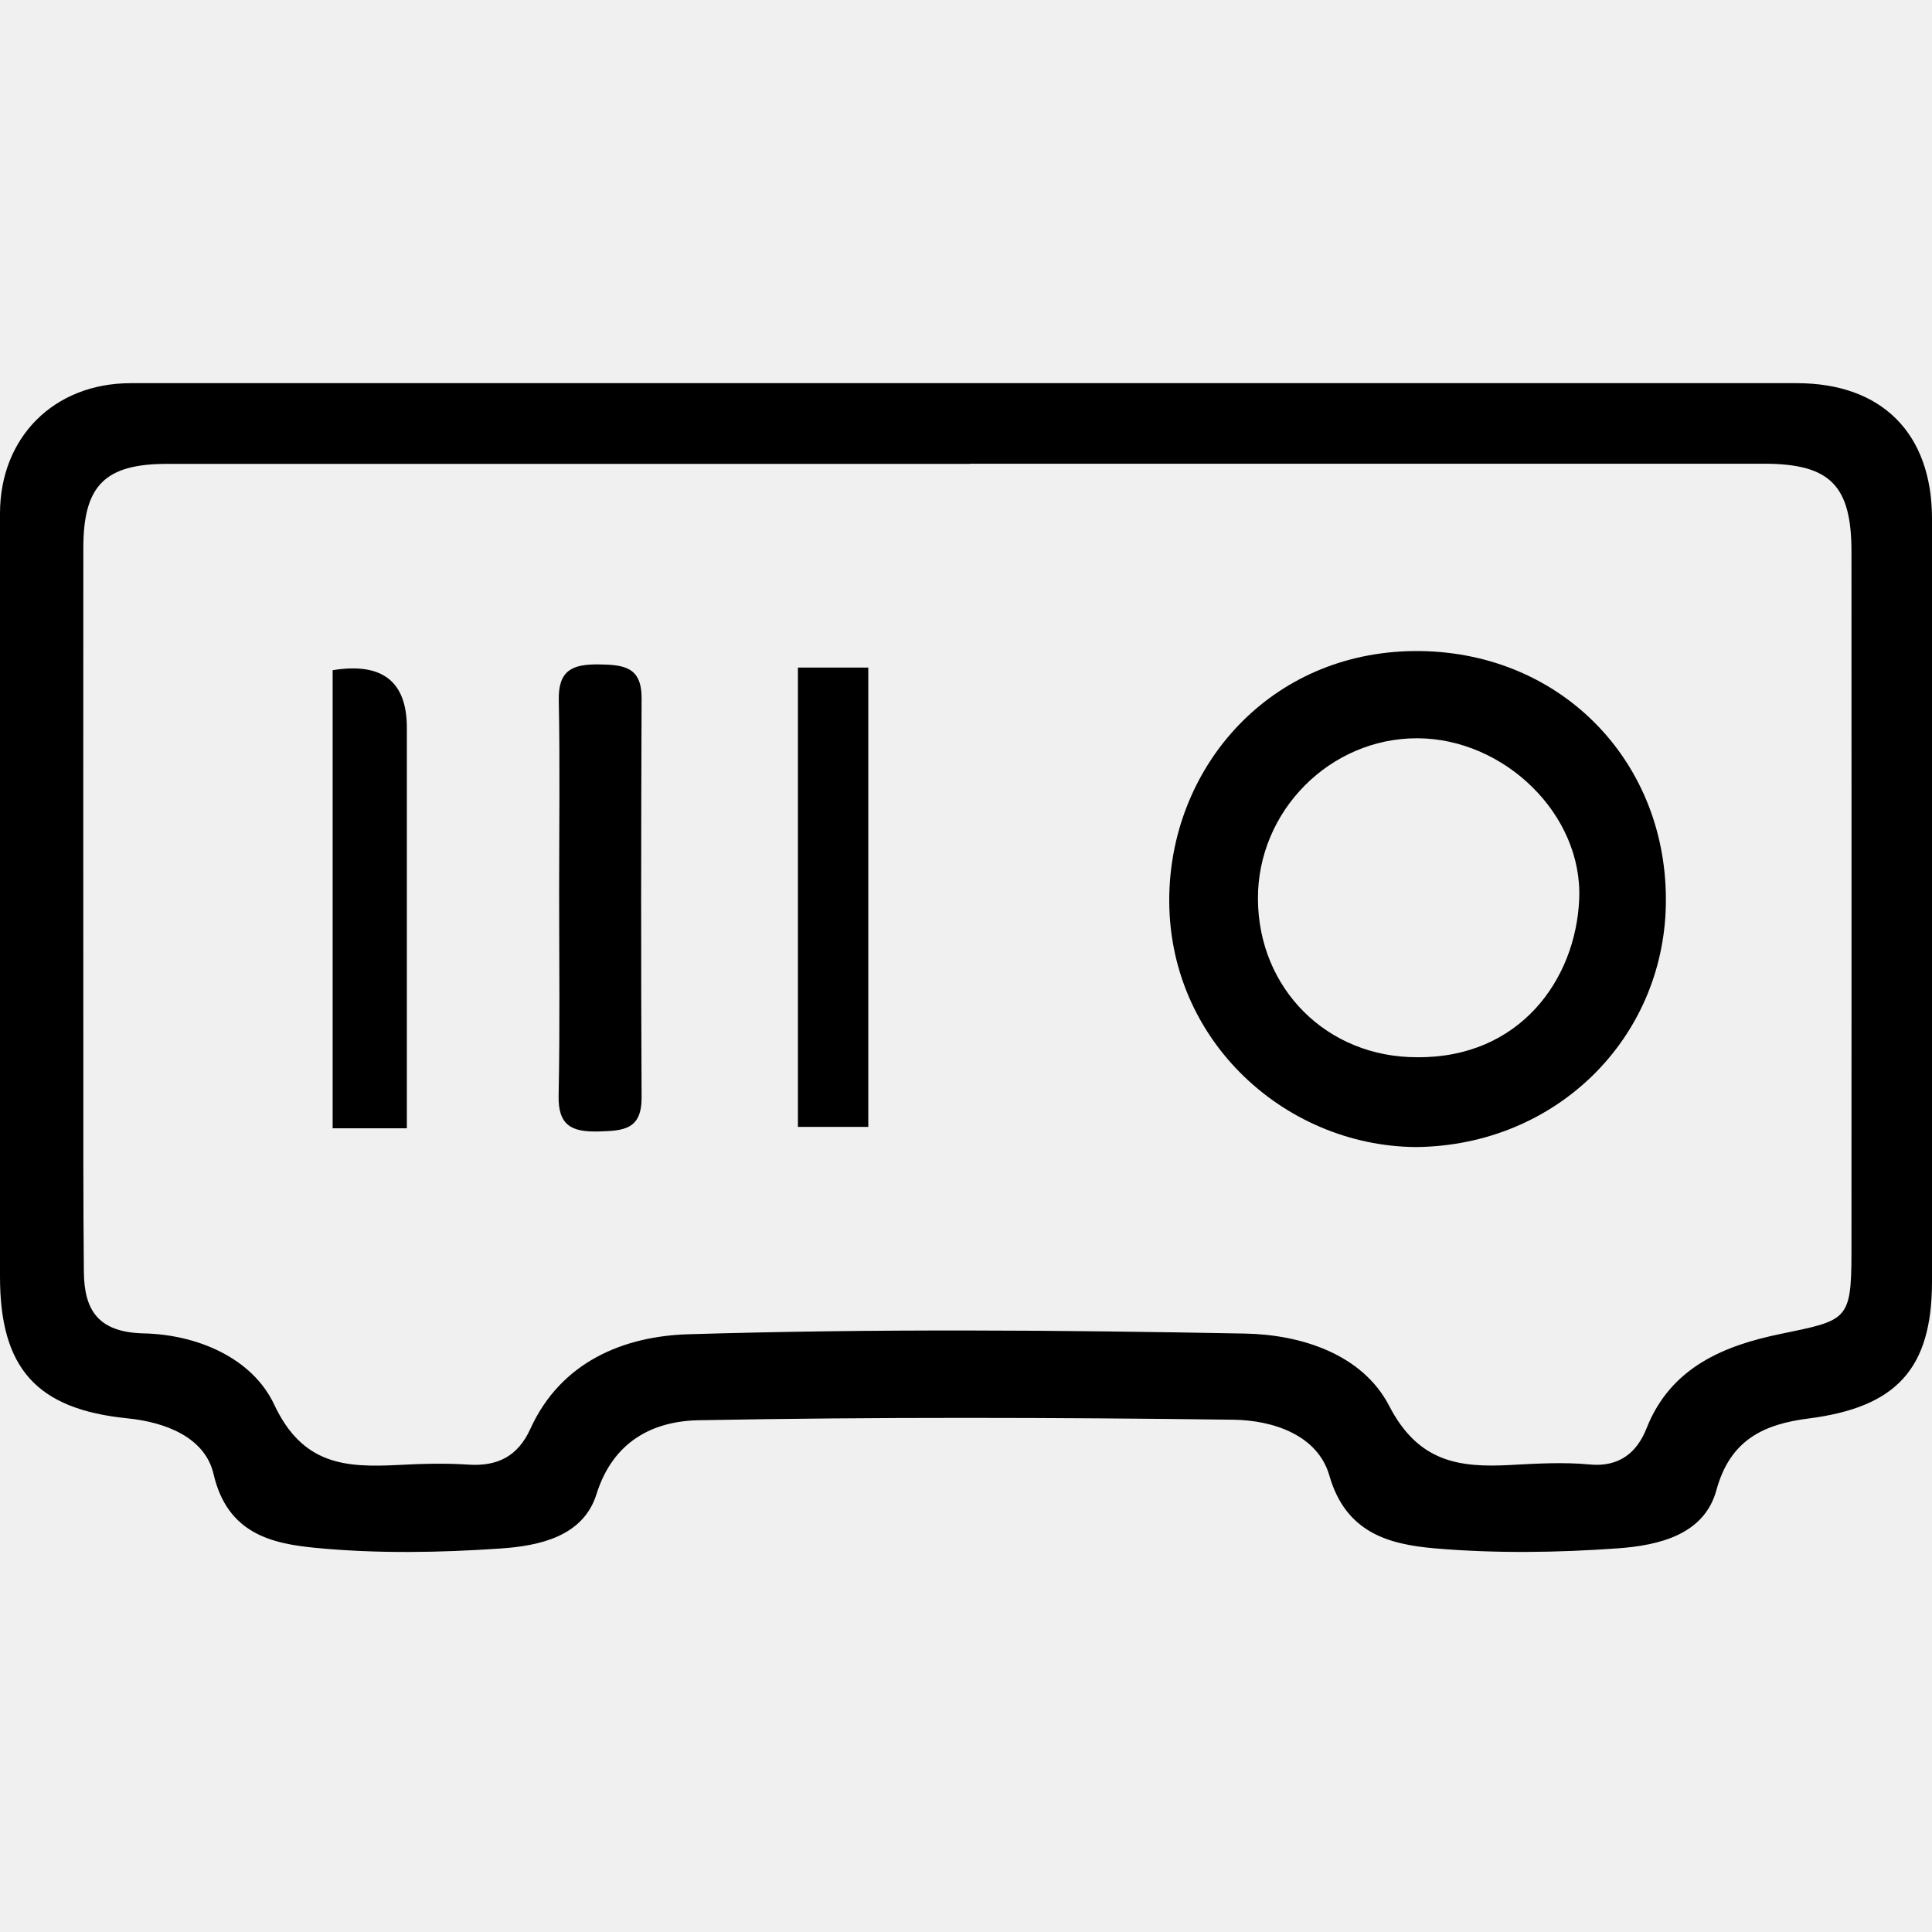
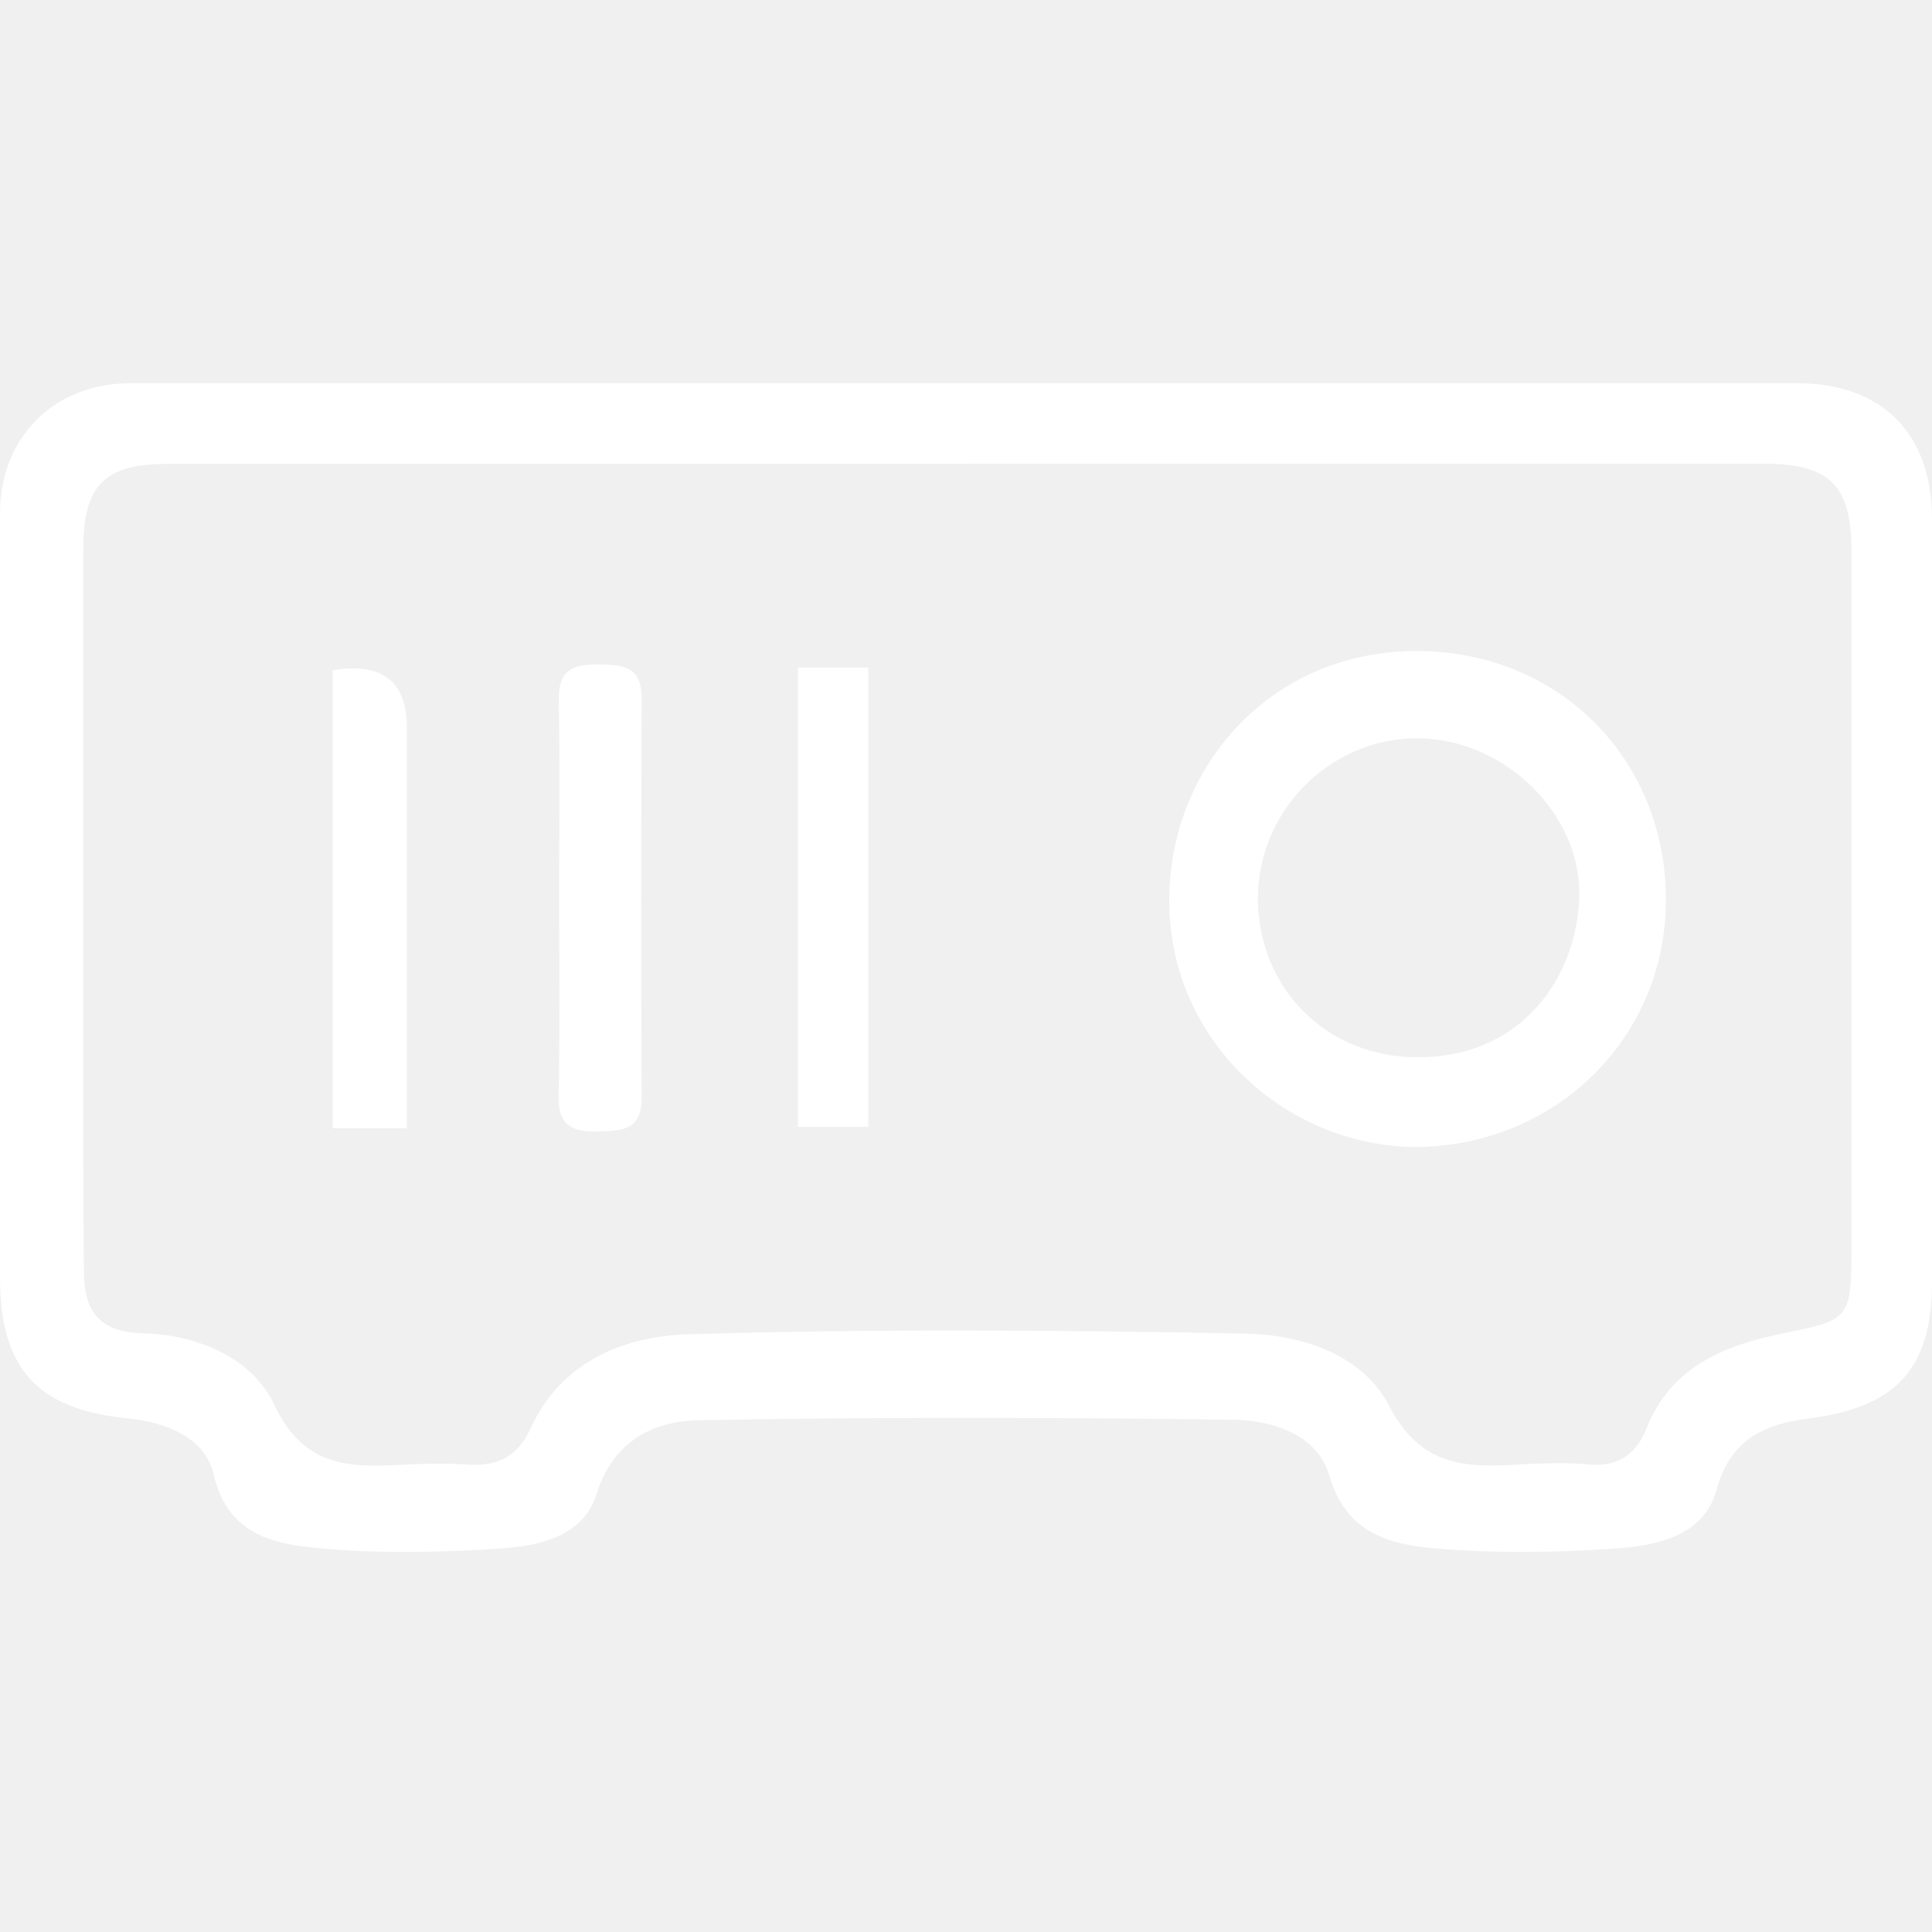
<svg xmlns="http://www.w3.org/2000/svg" width="500" height="500" viewBox="0 0 500 500" fill="none">
-   <path d="M250.545 99.166C322.058 99.166 393.525 99.166 465.038 99.166C487.014 99.166 499.955 112.152 500 134.128C500 199.966 500 265.803 500 331.641C500 354.252 490.783 364.196 468.08 367.102C456.684 368.555 447.784 372.46 444.197 385.673C441.019 397.296 429.123 399.93 418.816 400.702C403.015 401.837 386.987 402.064 371.186 400.702C359.517 399.657 348.302 396.751 344.034 381.859C340.992 371.325 329.368 367.556 319.197 367.42C273.066 366.83 226.934 366.693 180.803 367.556C169.088 367.783 158.691 372.914 154.377 386.671C150.926 397.705 139.484 400.066 129.586 400.747C113.785 401.837 97.712 402.109 81.956 400.611C70.378 399.521 58.845 396.978 55.258 381.45C53.033 372.006 42.908 368.055 32.919 367.057C9.49 364.695 0 354.116 0 330.415C0 264.577 0 198.74 0 132.902C0 113.197 13.939 99.212 33.736 99.166C105.975 99.166 178.26 99.166 250.499 99.166H250.545ZM250.954 120.053C181.711 120.053 112.468 120.053 43.226 120.053C27.152 120.053 21.567 125.638 21.567 141.802C21.522 185.708 21.567 229.615 21.567 273.522C21.567 292.047 21.522 310.618 21.704 329.143C21.794 339.178 25.472 344.808 37.232 345.081C51.081 345.398 65.292 351.437 70.968 363.515C78.324 379.18 89.448 379.815 103.024 379.134C109.063 378.816 115.147 378.635 121.186 379.043C128.814 379.543 134.036 376.864 137.259 369.781C145.205 352.3 161.596 345.807 178.078 345.308C226.072 343.855 274.155 344.218 322.194 345.126C336.724 345.398 352.57 350.438 359.517 363.833C367.054 378.408 377.588 379.861 390.937 379.134C397.748 378.771 404.604 378.362 411.324 378.998C419.088 379.77 423.674 375.865 426.126 369.645C432.392 353.753 446.331 348.213 460.815 345.217C477.979 341.675 479.114 341.811 479.159 324.421C479.205 263.85 479.159 203.326 479.159 142.755C479.159 125.547 473.574 120.007 456.457 120.007C387.986 120.007 319.515 120.007 250.999 120.007L250.954 120.053Z" fill="black" />
-   <path d="M366.419 296.858C331.82 296.585 300.899 267.98 302.67 229.885C304.214 196.558 330.276 167.907 367.781 168.498C404.559 169.088 431.756 197.602 431.121 234.063C430.53 268.797 402.742 296.494 366.464 296.858H366.419ZM366.736 273.61C393.298 273.837 407.782 253.541 408.691 232.791C409.689 210.815 389.348 191.155 366.873 191.064C344.215 190.973 325.418 209.907 325.554 232.7C325.69 255.948 343.489 273.656 366.736 273.61Z" fill="black" />
-   <path d="M144.706 231.205C144.706 214.541 144.933 197.878 144.615 181.259C144.433 173.404 148.157 171.861 155.058 171.951C161.551 172.042 166.092 172.633 166.046 180.76C165.91 215.222 165.865 249.639 166.046 284.102C166.046 292.411 161.279 292.638 154.922 292.82C147.975 293.001 144.388 291.321 144.57 283.466C144.933 266.076 144.706 248.641 144.706 231.25V231.205Z" fill="black" />
-   <path d="M105.294 292.002H86.088V173.449C98.892 171.361 105.294 176.325 105.294 188.342C105.294 218.491 105.294 248.685 105.294 278.834C105.294 282.875 105.294 286.962 105.294 292.002Z" fill="black" />
-   <path d="M206.502 291.638V172.768H224.709V291.638H206.502Z" fill="black" />
+   <path d="M250.545 99.166C322.058 99.166 393.525 99.166 465.038 99.166C487.014 99.166 499.955 112.152 500 134.128C500 199.966 500 265.803 500 331.641C500 354.252 490.783 364.196 468.08 367.102C456.684 368.555 447.784 372.46 444.197 385.673C441.019 397.296 429.123 399.93 418.816 400.702C403.015 401.837 386.987 402.064 371.186 400.702C359.517 399.657 348.302 396.751 344.034 381.859C340.992 371.325 329.368 367.556 319.197 367.42C273.066 366.83 226.934 366.693 180.803 367.556C169.088 367.783 158.691 372.914 154.377 386.671C150.926 397.705 139.484 400.066 129.586 400.747C113.785 401.837 97.712 402.109 81.956 400.611C70.378 399.521 58.845 396.978 55.258 381.45C53.033 372.006 42.908 368.055 32.919 367.057C9.49 364.695 0 354.116 0 330.415C0 264.577 0 198.74 0 132.902C0 113.197 13.939 99.212 33.736 99.166C105.975 99.166 178.26 99.166 250.499 99.166H250.545ZM250.954 120.053C181.711 120.053 112.468 120.053 43.226 120.053C27.152 120.053 21.567 125.638 21.567 141.802C21.522 185.708 21.567 229.615 21.567 273.522C21.567 292.047 21.522 310.618 21.704 329.143C21.794 339.178 25.472 344.808 37.232 345.081C51.081 345.398 65.292 351.437 70.968 363.515C78.324 379.18 89.448 379.815 103.024 379.134C109.063 378.816 115.147 378.635 121.186 379.043C128.814 379.543 134.036 376.864 137.259 369.781C145.205 352.3 161.596 345.807 178.078 345.308C226.072 343.855 274.155 344.218 322.194 345.126C336.724 345.398 352.57 350.438 359.517 363.833C367.054 378.408 377.588 379.861 390.937 379.134C397.748 378.771 404.604 378.362 411.324 378.998C419.088 379.77 423.674 375.865 426.126 369.645C432.392 353.753 446.331 348.213 460.815 345.217C477.979 341.675 479.114 341.811 479.159 324.421C479.205 263.85 479.159 203.326 479.159 142.755C479.159 125.547 473.574 120.007 456.457 120.007C387.986 120.007 319.515 120.007 250.999 120.007L250.954 120.053Z" fill="white" />
+   <path d="M366.419 296.858C331.82 296.585 300.899 267.98 302.67 229.885C304.214 196.558 330.276 167.907 367.781 168.498C404.559 169.088 431.757 197.602 431.121 234.063C430.531 268.797 402.743 296.494 366.464 296.858H366.419ZM366.737 273.61C393.299 273.837 407.783 253.541 408.691 232.791C409.69 210.815 389.348 191.155 366.873 191.064C344.216 190.973 325.418 209.907 325.554 232.7C325.691 255.948 343.489 273.656 366.737 273.61Z" fill="white" />
+   <path d="M144.706 231.205C144.706 214.541 144.933 197.878 144.615 181.259C144.434 173.404 148.157 171.861 155.059 171.951C161.552 172.042 166.092 172.633 166.047 180.76C165.91 215.222 165.865 249.639 166.047 284.102C166.047 292.411 161.279 292.638 154.922 292.82C147.975 293.001 144.388 291.321 144.57 283.466C144.933 266.076 144.706 248.641 144.706 231.25V231.205Z" fill="white" />
+   <path d="M105.294 292.002H86.088V173.449C98.892 171.361 105.294 176.325 105.294 188.342C105.294 218.491 105.294 248.685 105.294 278.834C105.294 282.875 105.294 286.962 105.294 292.002Z" fill="white" />
+   <path d="M206.502 291.638V172.768H224.709V291.638H206.502Z" fill="white" />
</svg>
